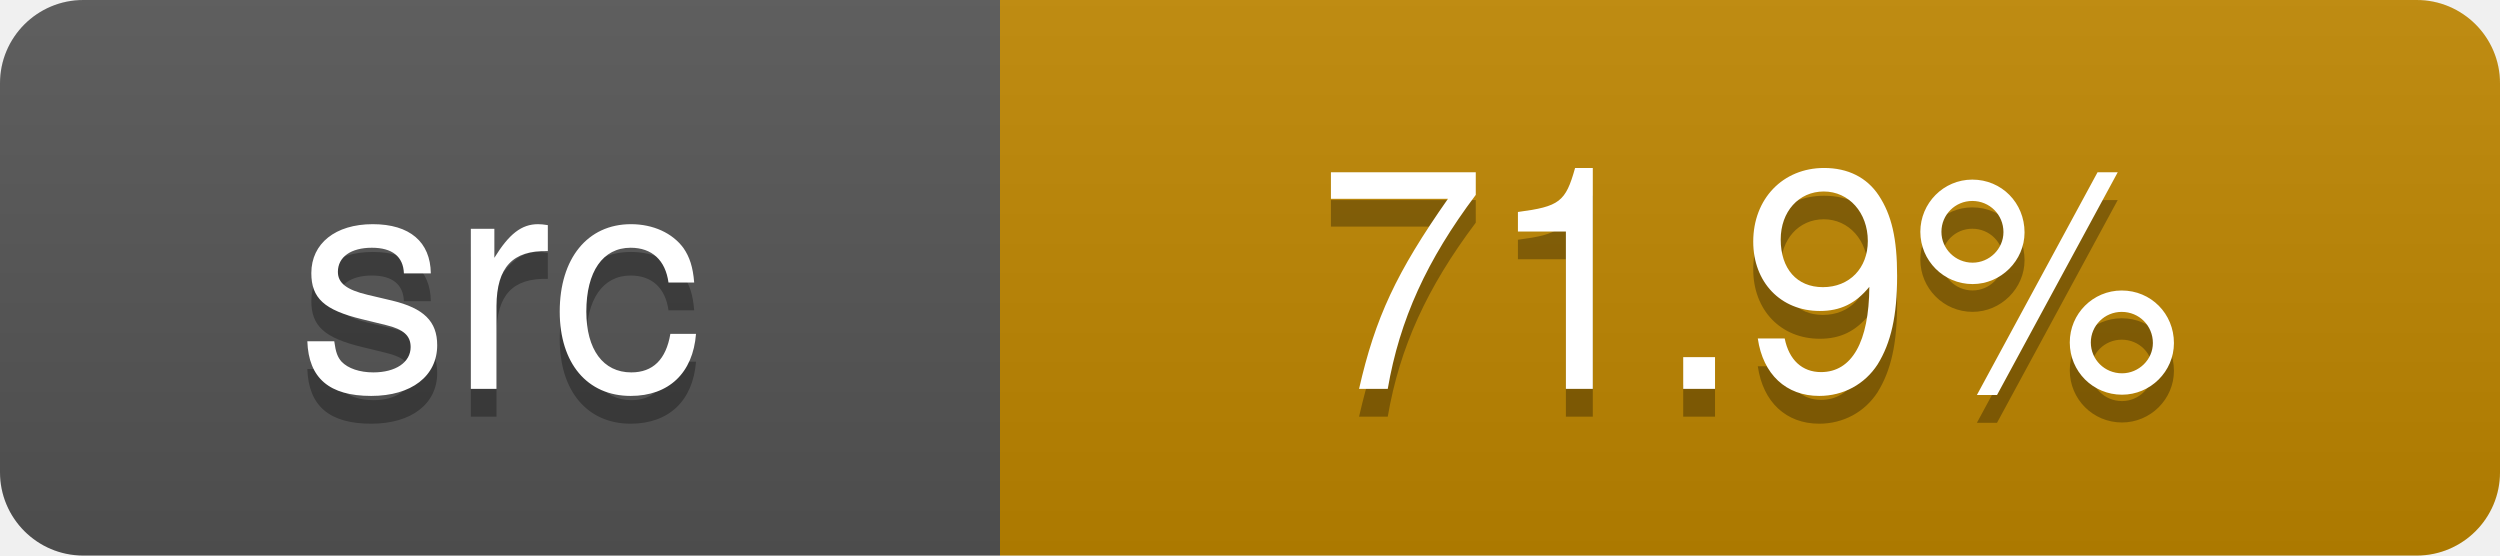
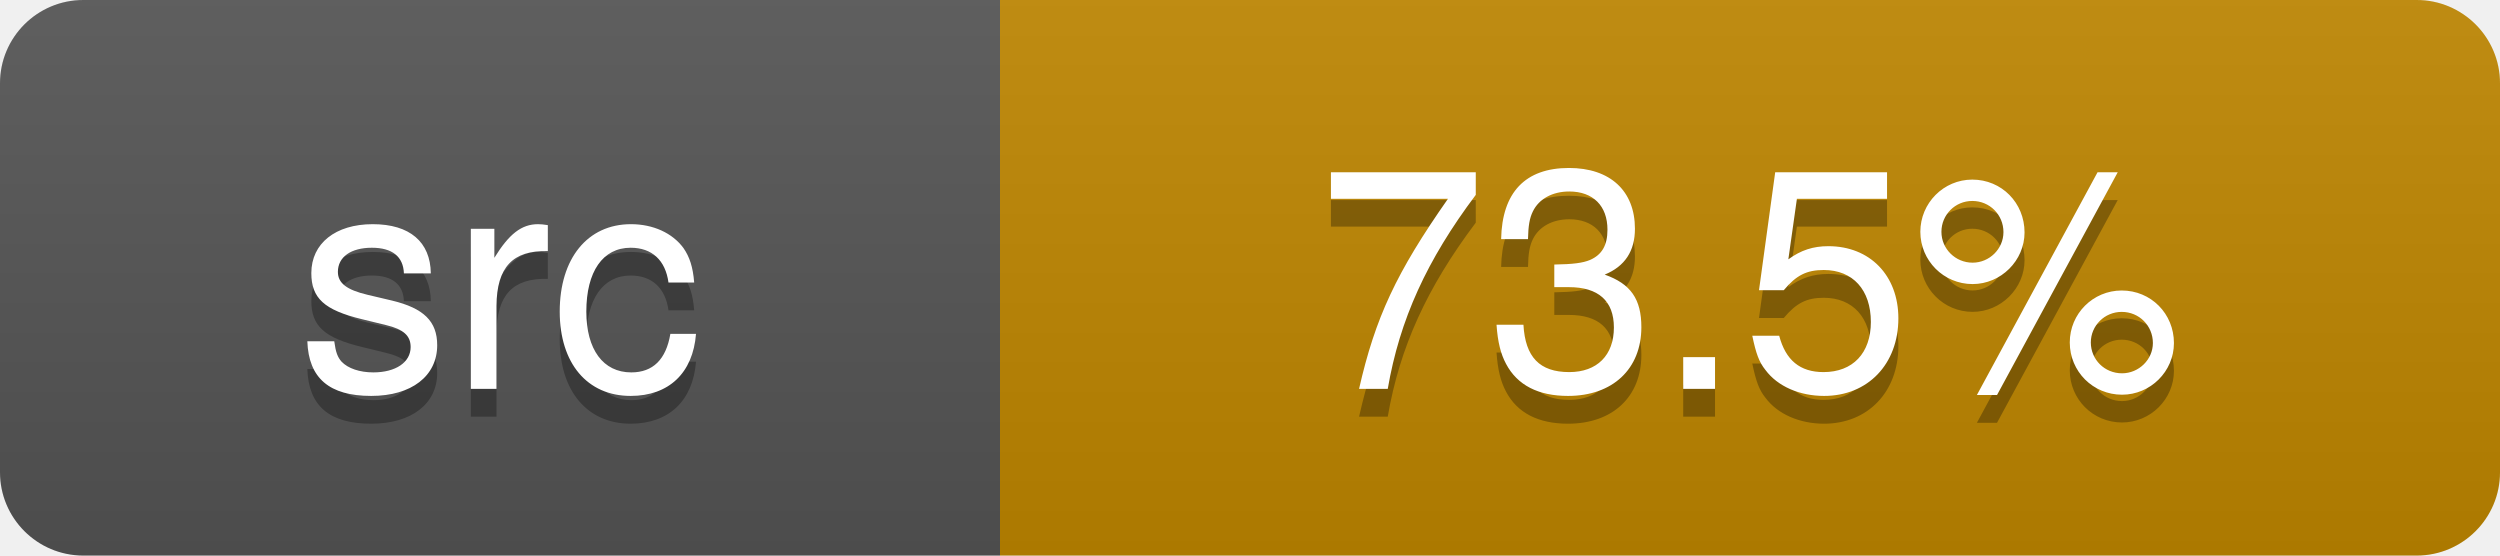
- <svg xmlns="http://www.w3.org/2000/svg" width="90" height="20" role="img" aria-label="src: 71.9%">
+ <svg xmlns="http://www.w3.org/2000/svg" width="90" height="20" role="img" aria-label="src: 73.5%">
  <linearGradient id="covpages-grad" x2="0" y2="100%">
    <stop offset="0" stop-color="#bbb" stop-opacity=".1" />
    <stop offset="1" stop-opacity=".1" />
  </linearGradient>
  <clipPath id="covpages-r">
    <rect width="90" height="20" rx="3" fill="#fff" />
  </clipPath>
  <g clip-path="url(#covpages-r)">
    <rect width="36" height="20" fill="#555" />
    <rect x="36" width="54" height="20" fill="#bf8700" />
    <rect width="90" height="20" fill="url(#covpages-grad)" />
  </g>
  <g fill="#fff" text-anchor="middle" font-family="-apple-system,BlinkMacSystemFont,Segoe UI,Helvetica,Arial,sans-serif" text-rendering="geometricPrecision" font-size="110">
    <text aria-hidden="true" x="180" y="150" fill="#010101" fill-opacity=".3" transform="scale(.1)">src</text>
    <text x="180" y="140" transform="scale(.1)" fill="#fff">src</text>
-     <text aria-hidden="true" x="630" y="150" fill="#010101" fill-opacity=".3" transform="scale(.1)">71.9%</text>
-     <text x="630" y="140" transform="scale(.1)" fill="#fff">71.9%</text>
+     <text aria-hidden="true" x="630" y="150" fill="#010101" fill-opacity=".3" transform="scale(.1)">73.5%</text>
+     <text x="630" y="140" transform="scale(.1)" fill="#fff">73.5%</text>
  </g>
</svg>
